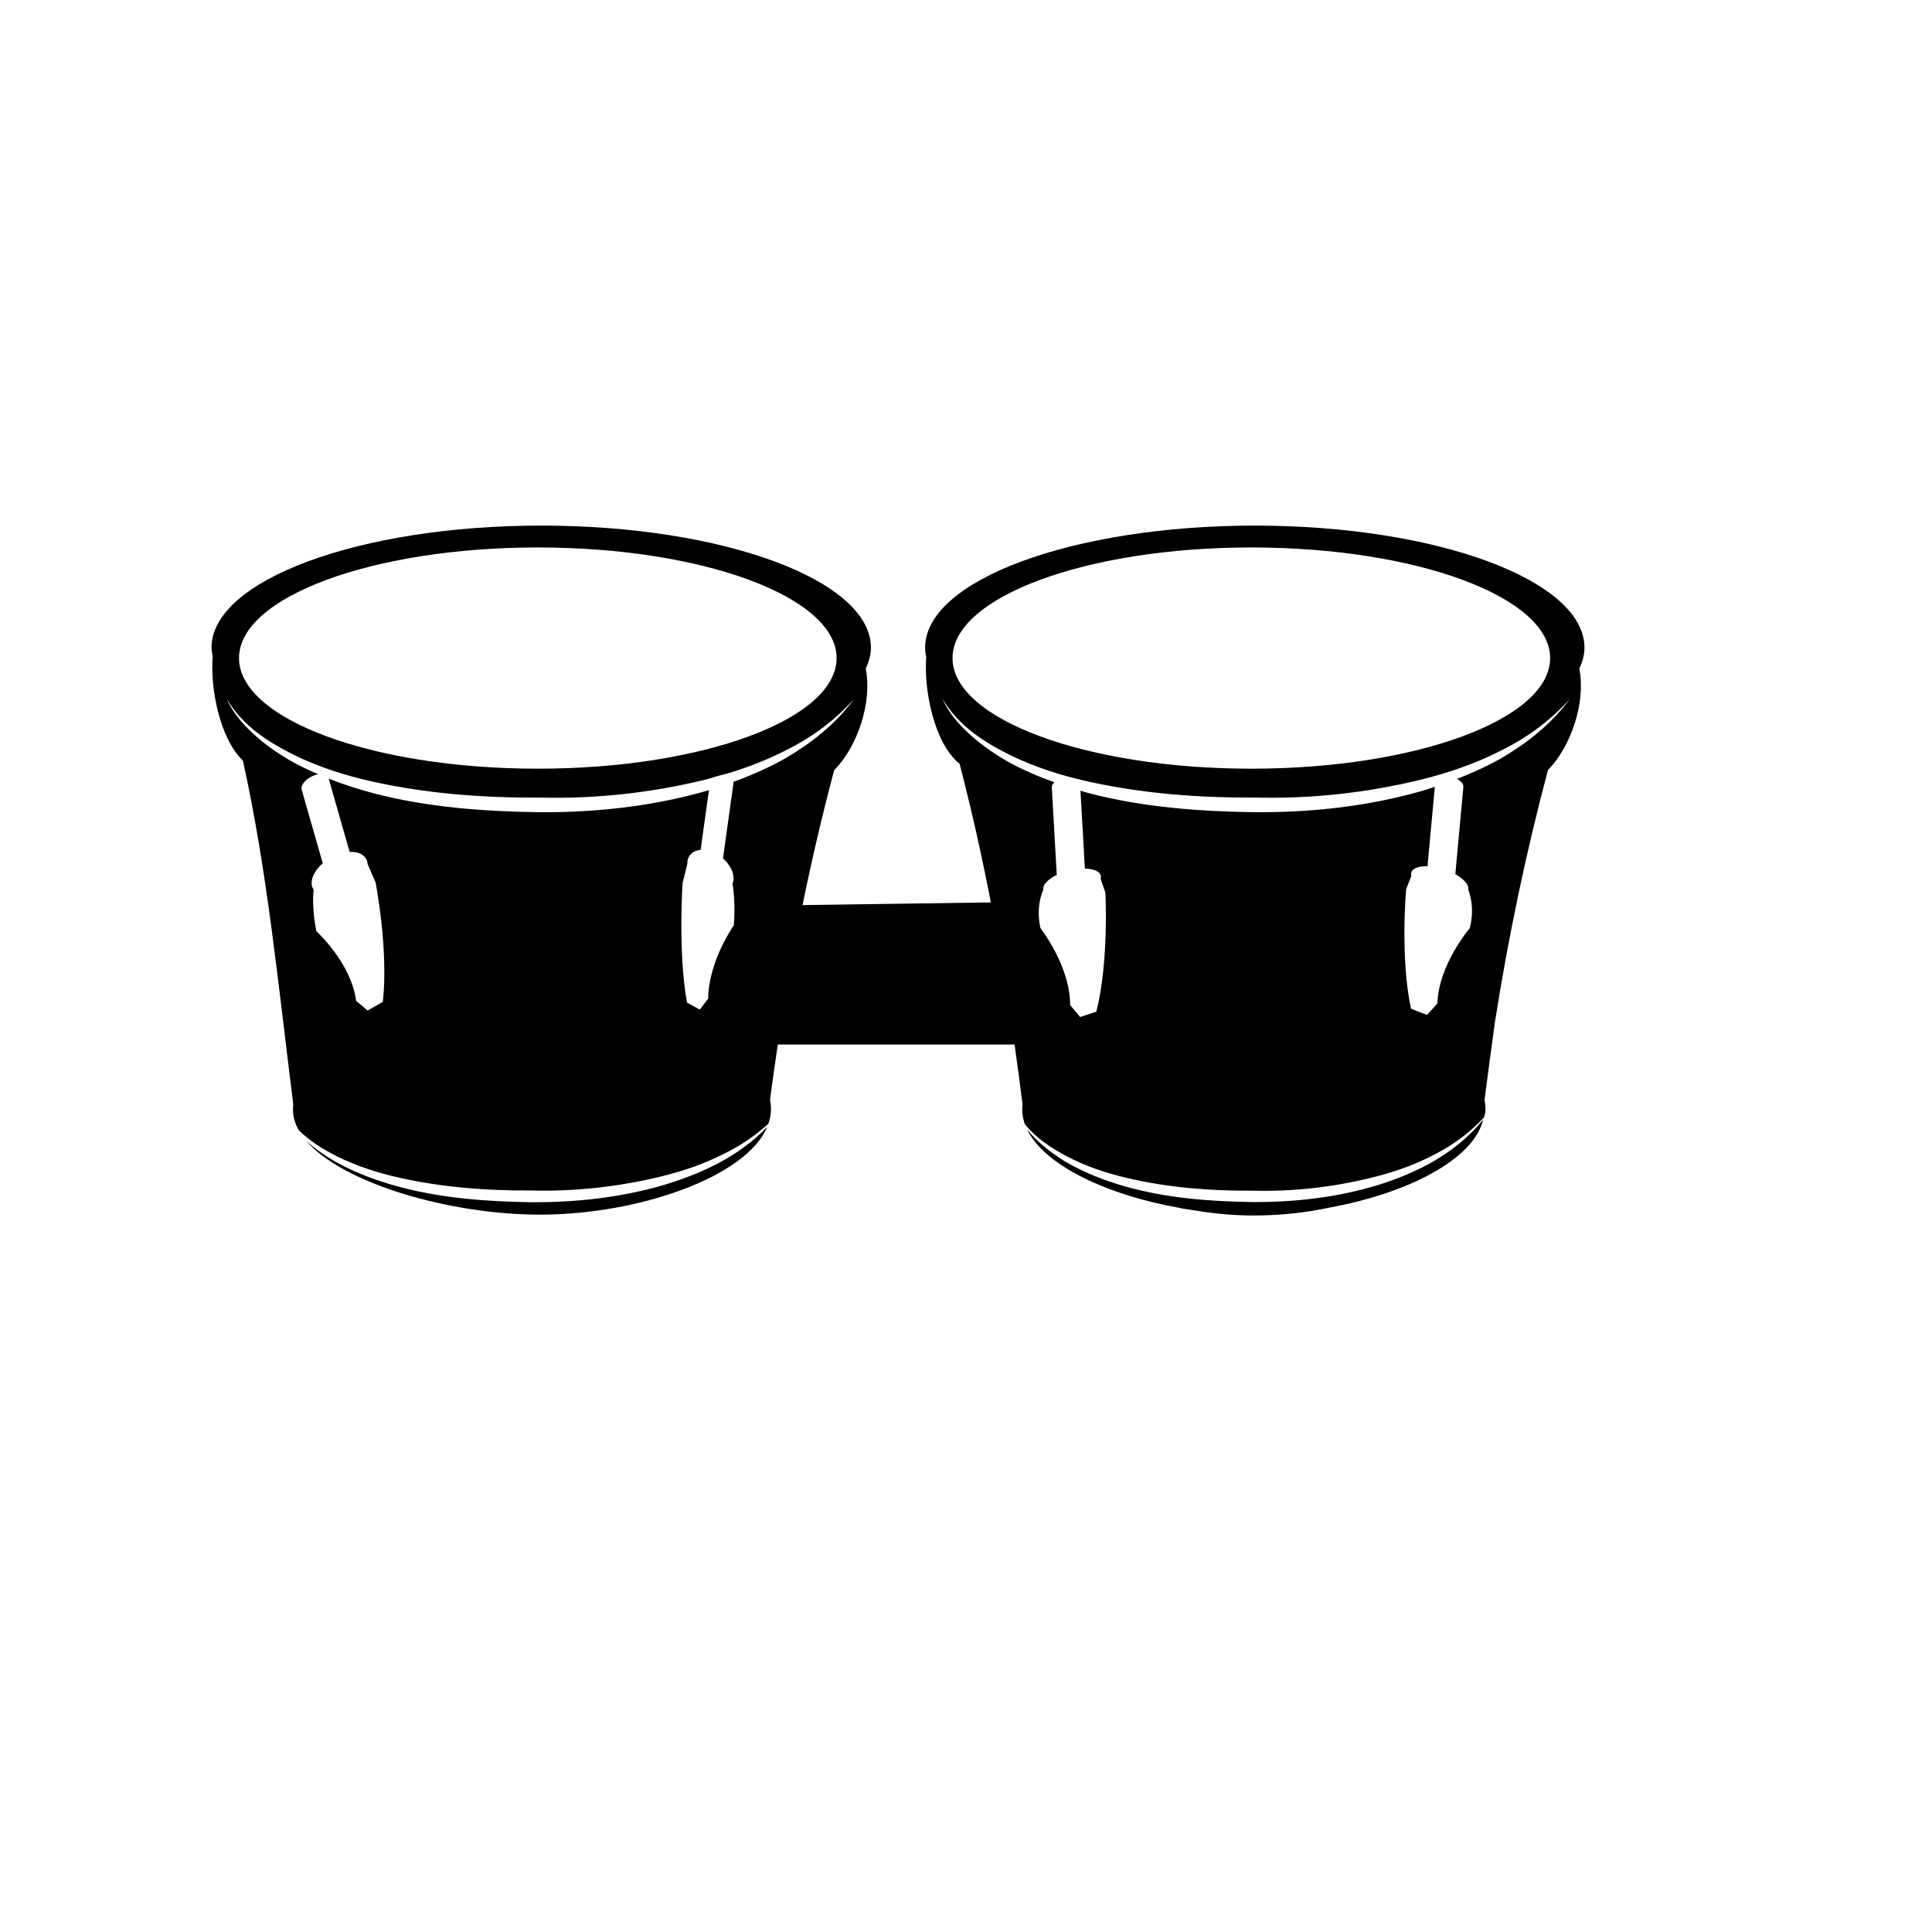
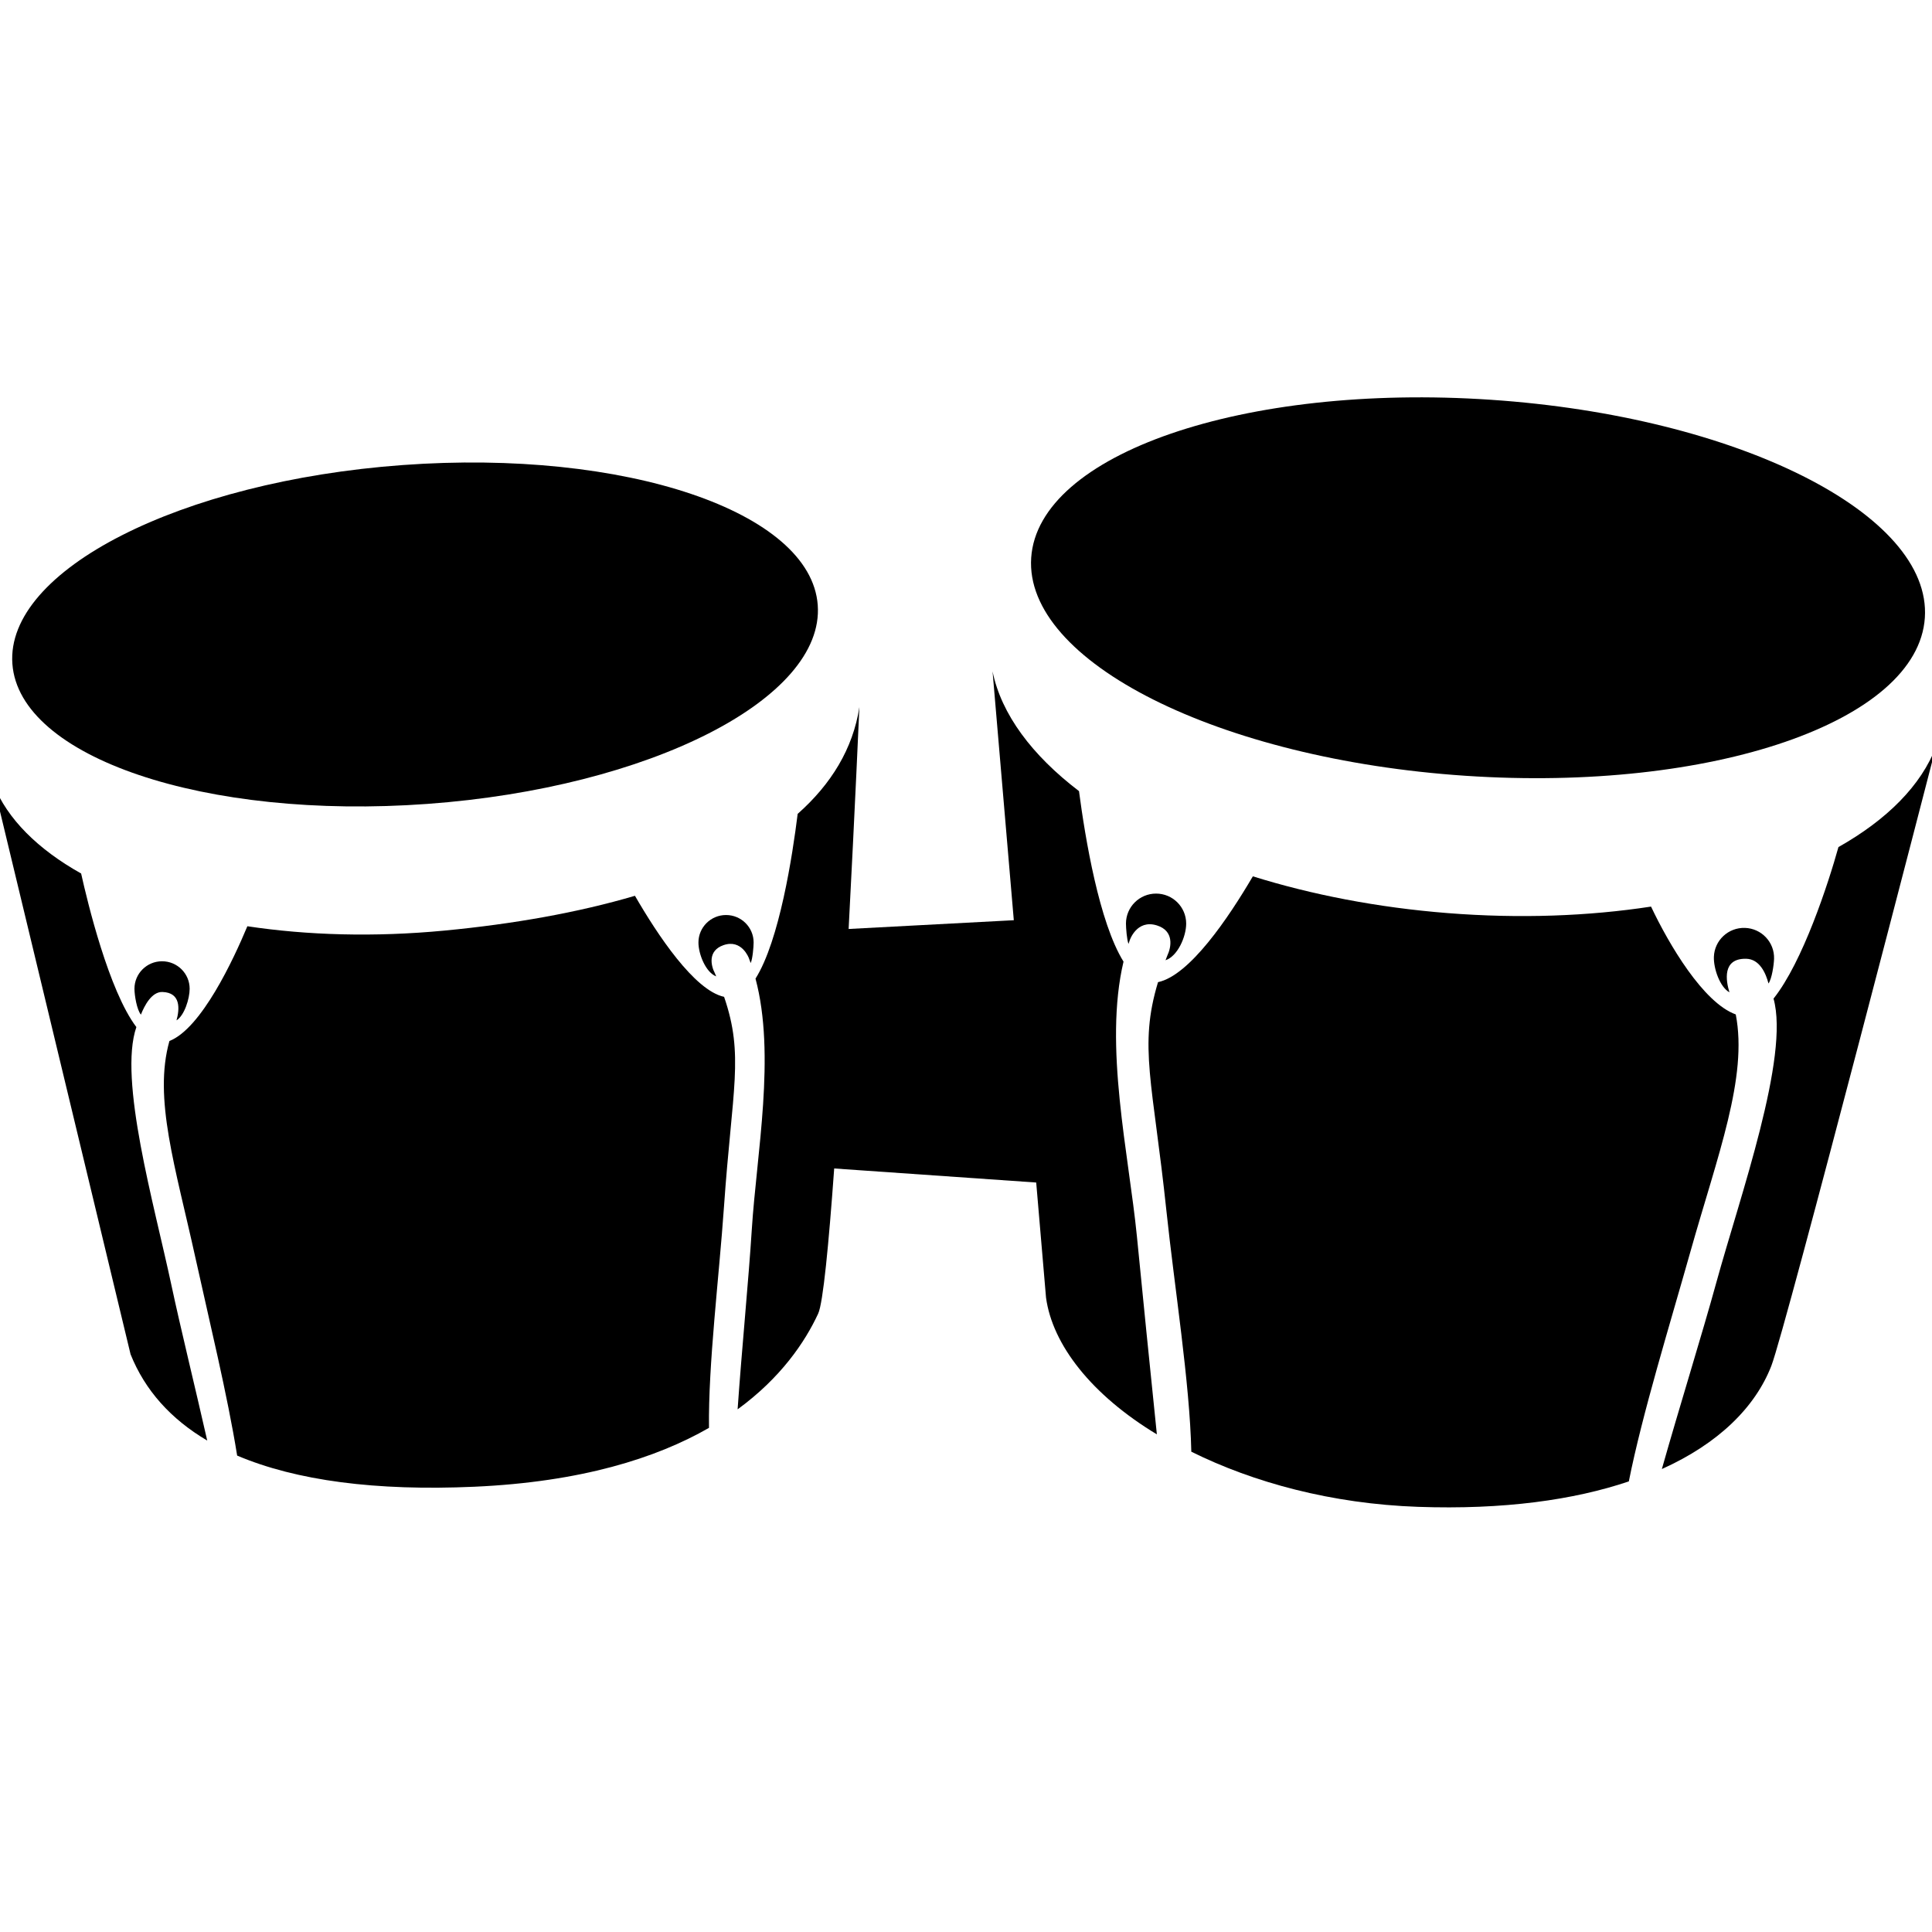
- <svg xmlns="http://www.w3.org/2000/svg" version="1.1" id="Layer_1" x="0px" y="0px" width="100px" height="100px" viewBox="5.0 -10.0 100.0 135.0" enable-background="new 0 0 100 100" xml:space="preserve">
-   <path fill="#000000" d="M33.855,72.812c-3.029,0.877-6.146,1.211-9.244,1.194c-3.093-0.047-6.207-0.271-9.25-1.084  c-1.517-0.413-3.02-0.96-4.44-1.754c-0.706-0.41-1.39-0.882-2.021-1.447c2.575,2.986,10.055,5.153,16.324,5.153  c6.929,0,14.431-2.65,15.882-6.126C39.061,70.88,36.424,72.033,33.855,72.812z" />
-   <path fill="#000000" d="M83.833,72.792c-2.897,0.884-5.888,1.222-8.857,1.202c-2.965-0.045-5.952-0.271-8.862-1.092  c-1.451-0.42-2.887-0.968-4.237-1.769c-0.932-0.594-1.876-1.292-2.613-2.228c1.207,2.551,5.68,4.631,10.728,5.51  c0,0.005,0,0.009,0,0.013c0.182,0.038,0.382,0.053,0.567,0.085c0.102,0.019,0.202,0.033,0.305,0.048  c1.338,0.225,2.741,0.372,4.221,0.372c1.902,0,3.711-0.2,5.363-0.563c5.369-0.983,10.021-3.328,10.687-6.134  C89.174,70.649,86.474,71.956,83.833,72.792z" />
-   <path fill="#000000" d="M98.216,35.257c0-4.71-10.313-8.53-23.037-8.53c-12.722,0-23.036,3.819-23.036,8.53  c0,0.217,0.031,0.434,0.079,0.648c-0.181,2.267,0.534,6.024,2.331,7.465c0.833,3.216,1.556,6.431,2.184,9.687l-13.161,0.188  c0.65-3.172,1.382-6.303,2.214-9.436c0.01-0.008,0.021-0.016,0.032-0.024c1.602-1.644,2.64-4.721,2.173-7.069  c0.222-0.476,0.361-0.961,0.361-1.46c0-4.71-10.314-8.53-23.037-8.53c-12.723,0-23.037,3.819-23.037,8.53  c0,0.204,0.044,0.404,0.082,0.603c0,0.001-0.001,0.003-0.002,0.004c-0.182,2.166,0.472,5.715,2.113,7.289  c1.714,7.791,2.451,15.534,3.517,24.015c-0.013,0.128-0.02,0.256-0.02,0.386c0,0.487,0.146,0.963,0.403,1.424  c0.799,0.779,1.735,1.353,2.668,1.821c1.419,0.706,2.908,1.174,4.414,1.508c3.013,0.668,6.086,0.9,9.153,0.88  c3.066,0.081,6.133-0.257,9.135-0.991c1.5-0.371,2.981-0.876,4.396-1.599c1.078-0.533,2.115-1.215,3.052-2.08  c0.106-0.316,0.18-0.636,0.18-0.963c0-0.241-0.023-0.477-0.066-0.71c0.171-1.304,0.353-2.584,0.543-3.855h16.543  c0.194,1.377,0.38,2.769,0.558,4.18c-0.014,0.128-0.021,0.256-0.021,0.386c0,0.342,0.072,0.678,0.188,1.008  c0.813,0.987,1.854,1.67,2.887,2.216c1.347,0.714,2.77,1.185,4.208,1.526c2.88,0.678,5.826,0.915,8.766,0.895  c2.936,0.08,5.874-0.26,8.743-1.005c1.434-0.375,2.849-0.887,4.191-1.616c1.177-0.614,2.289-1.435,3.265-2.48  c0.074-0.179,0.12-0.361,0.12-0.543c0-0.241-0.023-0.477-0.065-0.71c0.24-1.847,0.48-3.65,0.727-5.435  c0.959-6.072,2.172-11.832,3.708-17.611c0.006-0.005,0.012-0.009,0.017-0.012c1.6-1.646,2.639-4.724,2.17-7.074  C98.082,36.24,98.216,35.754,98.216,35.257z M25.079,28.254c11.531,0,20.879,3.461,20.879,7.73s-9.348,7.729-20.879,7.729  c-11.531,0-20.878-3.459-20.878-7.729S13.548,28.254,25.079,28.254z M38.744,44.634c0,0.025,0.012,0.05,0.01,0.074l-0.735,5.271  c0.499,0.438,0.803,1.037,0.728,1.553c-0.013,0.082-0.036,0.154-0.064,0.223c0.237,1.387,0.091,2.905,0.091,2.905  s-1.751,2.457-1.792,5.123l-0.583,0.764l-0.905-0.5l0.034-0.026l-0.03,0.017c-0.629-3.564-0.303-8.331-0.303-8.331l0.336-1.347  c-0.002-0.063-0.004-0.125,0.005-0.186c0.069-0.469,0.433-0.748,0.92-0.789l0.583-4.178c-0.07,0.021-0.139,0.046-0.208,0.067  c-3.818,1.087-7.743,1.502-11.644,1.482c-3.896-0.059-7.816-0.336-11.652-1.343c-1.033-0.278-2.059-0.609-3.068-1.005l1.463,5.116  c0.61-0.025,1.093,0.206,1.228,0.662c0.018,0.059,0.021,0.123,0.026,0.183l0.562,1.296c0,0,0.911,4.696,0.507,8.325l-0.042-0.015  l0.048,0.025l-1.07,0.612l-0.807-0.679c-0.333-2.646-2.771-4.857-2.771-4.857s-0.343-1.492-0.195-2.902  c-0.043-0.064-0.08-0.135-0.103-0.213c-0.15-0.504,0.164-1.139,0.739-1.642l-1.472-5.143c-0.086-0.3,0.263-0.73,0.778-0.958  c0.128-0.057,0.253-0.096,0.372-0.118c-0.607-0.263-1.209-0.543-1.798-0.867c-0.891-0.508-1.758-1.095-2.558-1.802  c-0.79-0.709-1.56-1.526-2.032-2.598c1.164,1.96,2.979,3.062,4.745,3.938c1.791,0.875,3.671,1.456,5.567,1.87  c3.797,0.827,7.668,1.116,11.533,1.09c3.861,0.101,7.725-0.316,11.508-1.229c0.153-0.037,0.304-0.083,0.457-0.122  c0,0,0.451-0.16,1.229-0.344c1.312-0.399,2.607-0.891,3.858-1.52c1.793-0.871,3.5-2.059,4.946-3.683  c-1.318,1.795-3.021,3.105-4.786,4.145C41.216,43.645,39.989,44.18,38.744,44.634z M74.938,28.254  c11.531,0,20.878,3.461,20.878,7.73s-9.347,7.729-20.878,7.729c-11.53,0-20.879-3.459-20.879-7.729S63.408,28.254,74.938,28.254z   M92.41,42.977c-1.01,0.571-2.052,1.042-3.108,1.453c0.282,0.142,0.473,0.348,0.451,0.56l-0.562,6.095  c0.596,0.331,0.97,0.745,0.907,1.082c0,0.001-0.001,0.002-0.001,0.002c0.52,1.356,0.101,2.693,0.101,2.693s-2.192,2.575-2.258,5.254  l-0.729,0.804l-1.124-0.44l0.047-0.036l-0.041,0.023c-0.768-3.538-0.337-8.339-0.337-8.339l0.361-0.921  c-0.02-0.069-0.024-0.136-0.013-0.2c0.062-0.327,0.52-0.493,1.144-0.474l0.511-5.552c-0.306,0.1-0.609,0.202-0.916,0.292  c-3.817,1.087-7.742,1.502-11.644,1.482c-3.897-0.059-7.817-0.336-11.653-1.343c-0.182-0.05-0.365-0.108-0.548-0.161l0.309,5.44  c0.622,0.016,1.074,0.205,1.122,0.537c0.009,0.063,0.002,0.13-0.019,0.196l0.329,0.94c0,0,0.26,4.821-0.629,8.312l-0.032-0.02  l0.037,0.031l-1.139,0.378l-0.702-0.84c0.029-2.677-2.071-5.375-2.071-5.375s-0.372-1.354,0.197-2.683c0,0-0.001-0.001-0.001-0.002  c-0.051-0.341,0.337-0.732,0.942-1.032l-0.346-6.119c-0.008-0.127,0.071-0.246,0.184-0.35c-1.101-0.395-2.185-0.856-3.234-1.434  c-0.892-0.508-1.758-1.095-2.557-1.802c-0.791-0.709-1.562-1.526-2.033-2.598c1.164,1.96,2.98,3.062,4.745,3.938  c1.791,0.875,3.671,1.456,5.566,1.87c3.799,0.827,7.669,1.116,11.532,1.09c3.862,0.101,7.727-0.316,11.509-1.229  c1.892-0.461,3.76-1.088,5.545-1.985c1.793-0.871,3.5-2.059,4.946-3.683C95.881,40.627,94.178,41.937,92.41,42.977z" />
+ <svg xmlns="http://www.w3.org/2000/svg" version="1.1" id="Layer_1" x="0px" y="0px" width="250px" height="250px" viewBox="0 0 250 250" enable-background="new 0 0 250 250" xml:space="preserve">
+   <ellipse transform="matrix(0.9973 -0.0728 0.0728 0.9973 -5.8354 4.1287)" cx="53.712" cy="82.104" rx="52.248" ry="21.983" />
+   <g>
+     <path d="M21.015,128.362c2.426,0.075,2.221,2.251,1.825,3.671c1.019-0.626,1.701-2.809,1.701-4.089   c0-1.964-1.599-3.556-3.571-3.556c-1.972,0-3.571,1.592-3.571,3.556c0,0.869,0.314,2.729,0.835,3.347   C18.692,130.129,19.629,128.319,21.015,128.362z" />
+     <path d="M17.646,132.903c-3.561-4.703-6.315-16.128-7.148-19.872c-5.579-3.125-9.558-7.05-11.344-11.551l17.741,73.763   c1.865,4.657,5.204,8.384,9.921,11.167c-1.556-6.869-3.431-14.465-4.646-20.16C19.953,155.855,15.3,139.683,17.646,132.903z" />
+     <path d="M82.162,115.915c-7.353,2.168-15.725,3.655-24.681,4.506c-9.051,0.86-17.705,0.606-25.472-0.565   c-1.785,4.275-5.943,13.224-10.085,14.848c-2.092,7.422,0.771,16.26,3.378,28.118c1.748,7.946,4.14,17.736,5.385,25.529   c7.631,3.244,17.951,4.603,30.696,4.032c13.785-0.618,23.507-3.686,30.36-7.619c-0.105-8.183,1.311-19.578,1.939-28.602   c1.065-15.307,2.619-19.589,0.015-27.172C89.835,128.157,85.053,120.916,82.162,115.915z" />
+     <path d="M237.894,109.611c-1.315,4.722-4.617,14.864-8.4,19.608c2.104,7.531-4.325,25.555-7.402,36.737   c-1.875,6.82-4.791,16.151-7.048,24.137c7.372-3.315,12.092-8.03,14.163-13.341c1.83-4.689,21.325-80.179,21.325-80.179   C248.616,101.633,244.171,106.071,237.894,109.611z" />
+     <path d="M223.789,128.405c-0.463-1.503-0.953-4.395,2.148-4.342c1.773,0.028,2.567,1.901,2.905,3.2   c0.433-0.604,0.697-2.398,0.721-3.193c0.068-2.142-1.619-3.933-3.771-4c-2.149-0.067-3.947,1.613-4.016,3.754   C221.729,125.33,222.551,127.723,223.789,128.405z" />
+     <path d="M145.383,124.434c-3.147-5.062-4.956-15.955-5.761-22.064c-6.082-4.637-10.056-9.949-11.185-15.494l2.749,32.199   l-21.374,1.134c0.82-15.557,1.393-28.714,1.393-28.714c-0.83,5.378-3.638,9.968-7.987,13.819   c-0.663,5.34-2.356,16.414-5.456,21.318c2.638,9.869,0.137,22.716-0.48,32.464c-0.415,6.555-1.305,15.62-1.835,23.271   c5.595-4.085,8.712-8.693,10.425-12.388c0.632-1.361,1.36-8.887,2.072-18.779l26.14,1.818l1.271,14.889   c0.829,6.106,5.894,12.598,14.343,17.699c-0.875-8.382-1.865-18.383-2.58-25.598C146.062,149.338,142.807,135.325,145.383,124.434z   " />
+     <path d="M149.701,119.748c2.256,0.703,1.873,2.813,1.345,3.915c-0.078,0.2-0.153,0.396-0.227,0.592   c1.551-0.512,2.672-3.029,2.672-4.745c0-2.143-1.745-3.88-3.896-3.88s-3.896,1.737-3.896,3.88c0,0.558,0.121,2.149,0.333,2.629   c0.05-0.149,0.096-0.303,0.148-0.45C146.18,121.688,147.078,118.93,149.701,119.748z" />
+     <path d="M224.607,131.268c-4.197-1.516-8.626-9.021-10.963-13.955c-8.072,1.236-17.001,1.578-26.333,0.84   c-9.061-0.718-17.585-2.381-25.193-4.756c-3.185,5.429-8.199,12.836-12.27,13.692c-2.524,8.338-0.668,12.963,1.084,29.58   c1.036,9.84,3.03,22.249,3.224,31.181c8.044,3.988,18.155,6.744,29.345,7.135c11.061,0.387,20.142-0.886,27.269-3.292   c1.73-8.717,5.328-20.36,7.952-29.669C222.264,149.456,226.188,139.401,224.607,131.268z" />
+     <path d="M92.677,126.343c-0.057-0.135-0.114-0.271-0.173-0.407c-0.521-0.991-0.94-2.912,1.103-3.63   c2.376-0.834,3.29,1.662,3.29,1.662c0.084,0.214,0.161,0.433,0.239,0.65c0.243-0.48,0.383-2.085,0.383-2.659   c0-1.964-1.599-3.556-3.57-3.556c-1.972,0-3.571,1.592-3.571,3.556C90.377,123.477,91.333,125.832,92.677,126.343z" />
+   </g>
+   <ellipse transform="matrix(-0.9978 -0.067 0.067 -0.9978 377.006 164.7582)" cx="191.267" cy="76.054" rx="57.947" ry="24.382" />
</svg>
